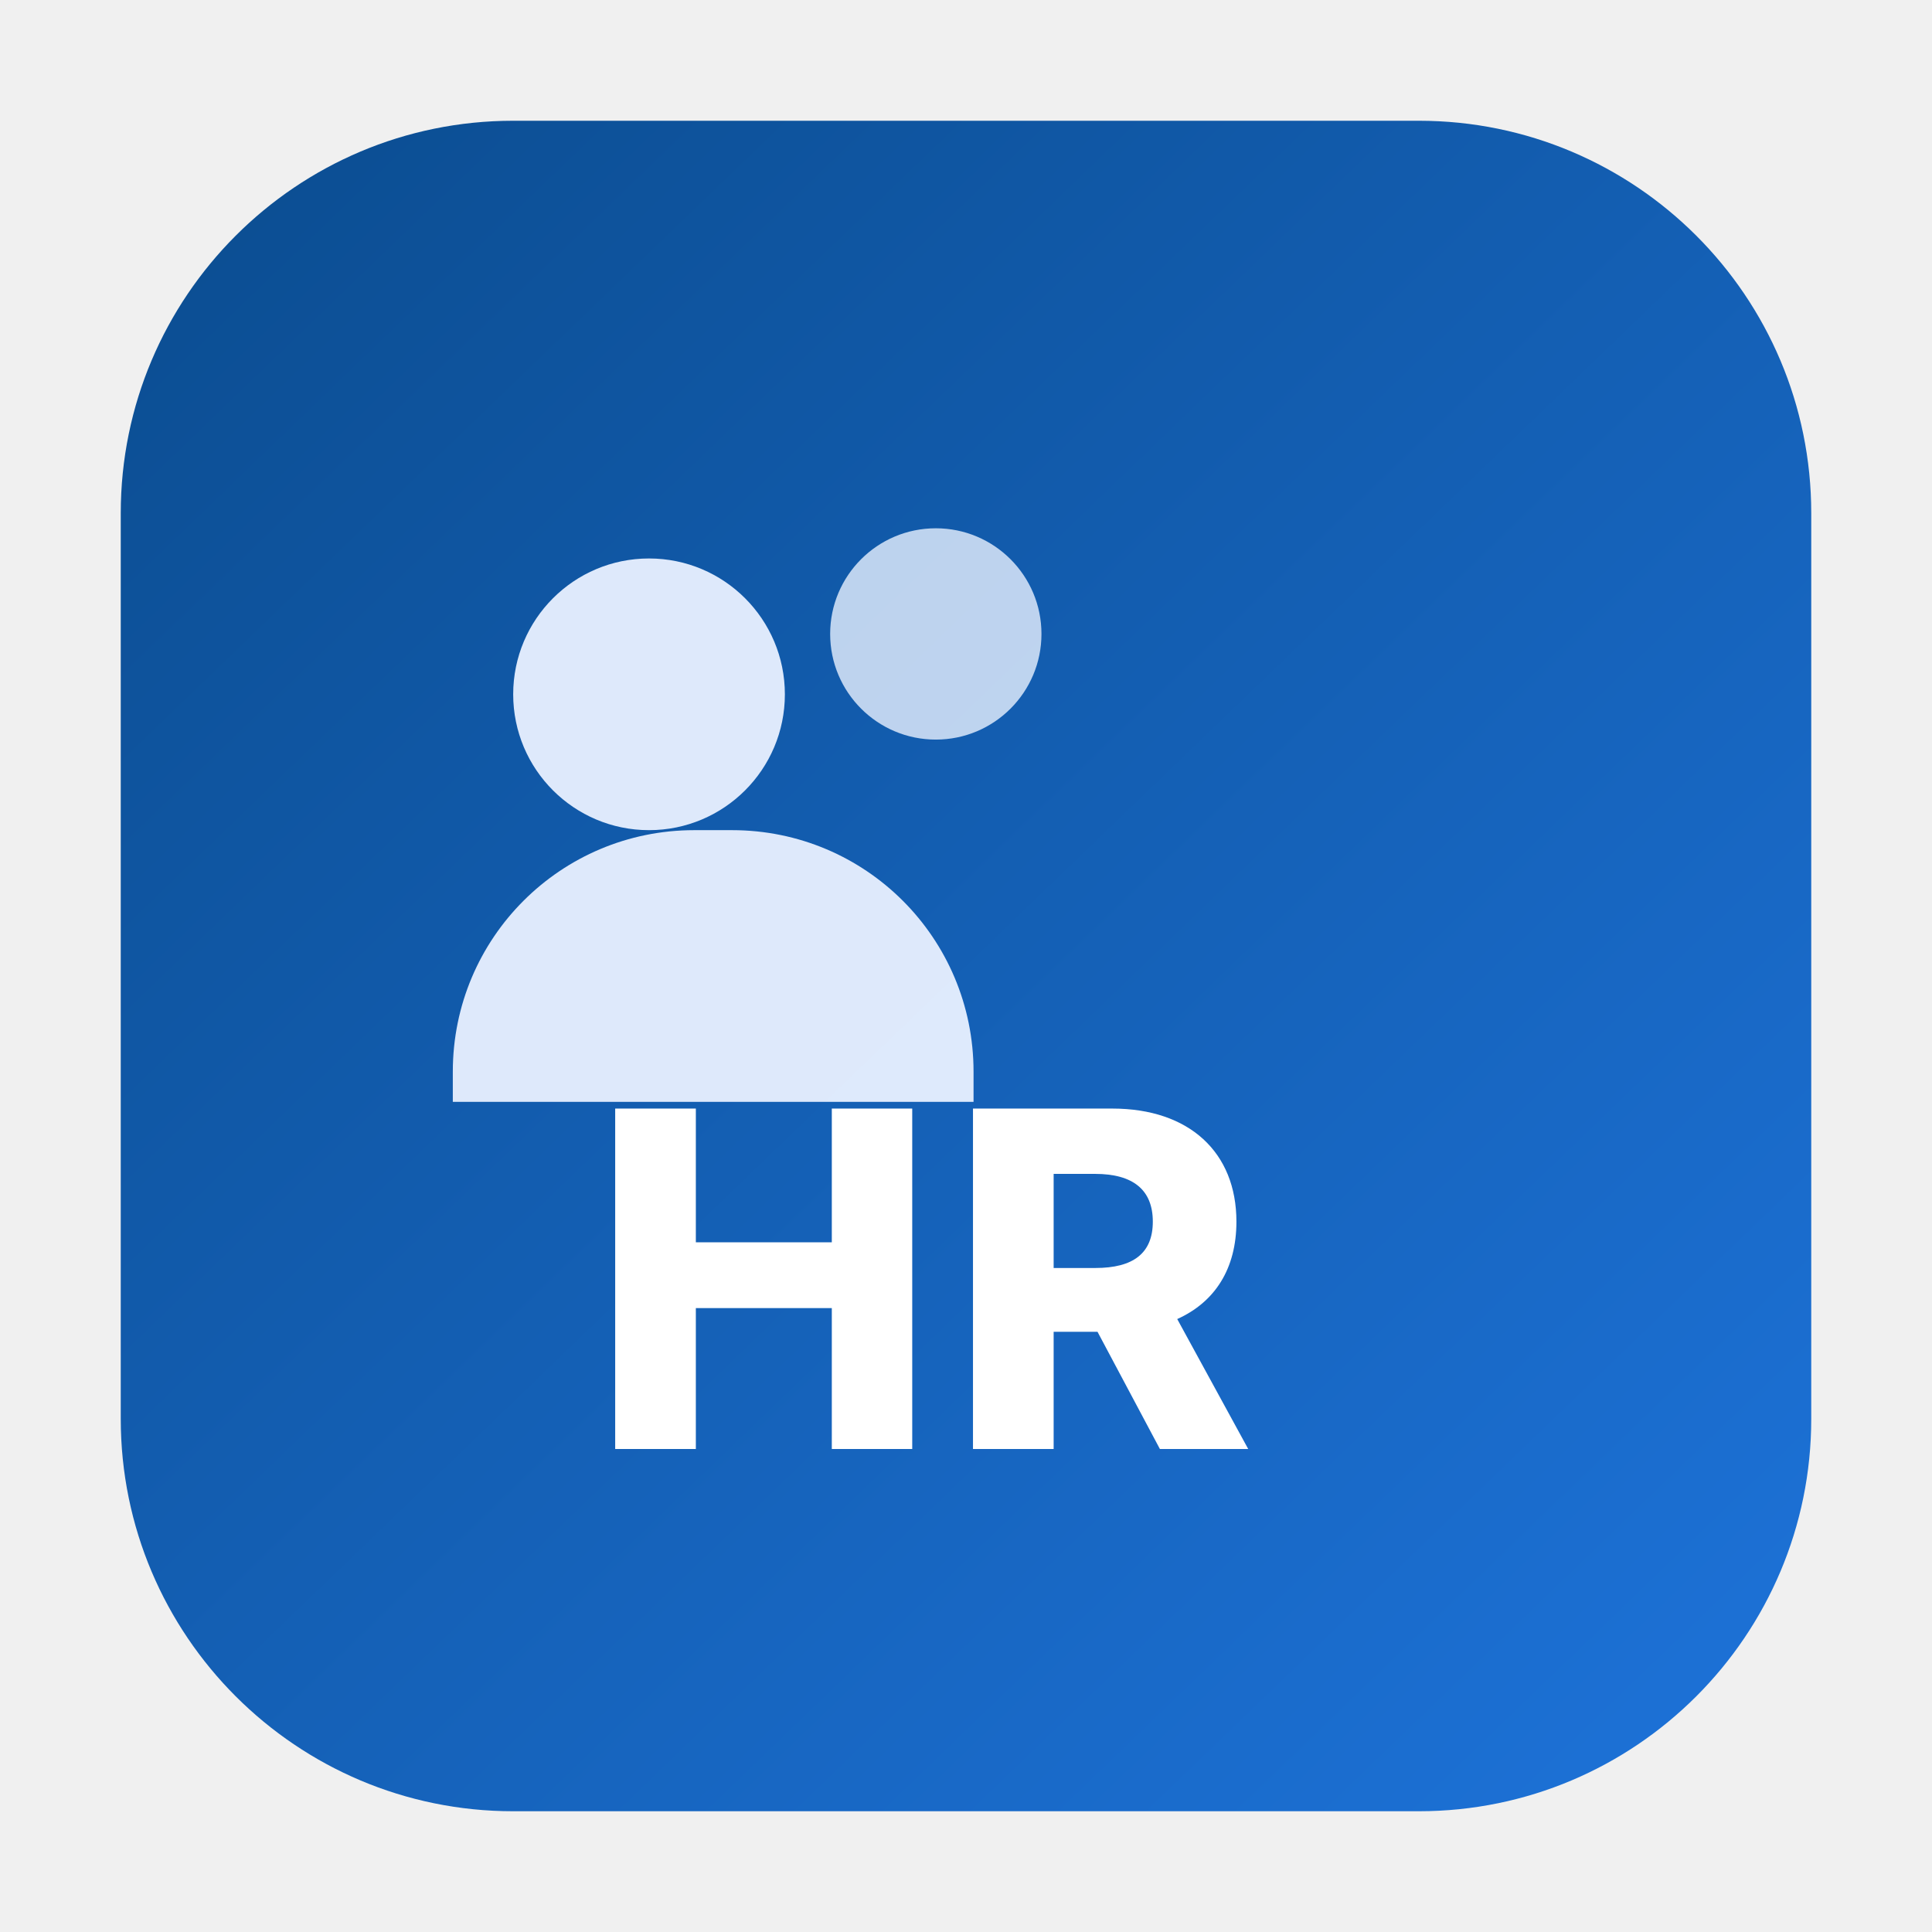
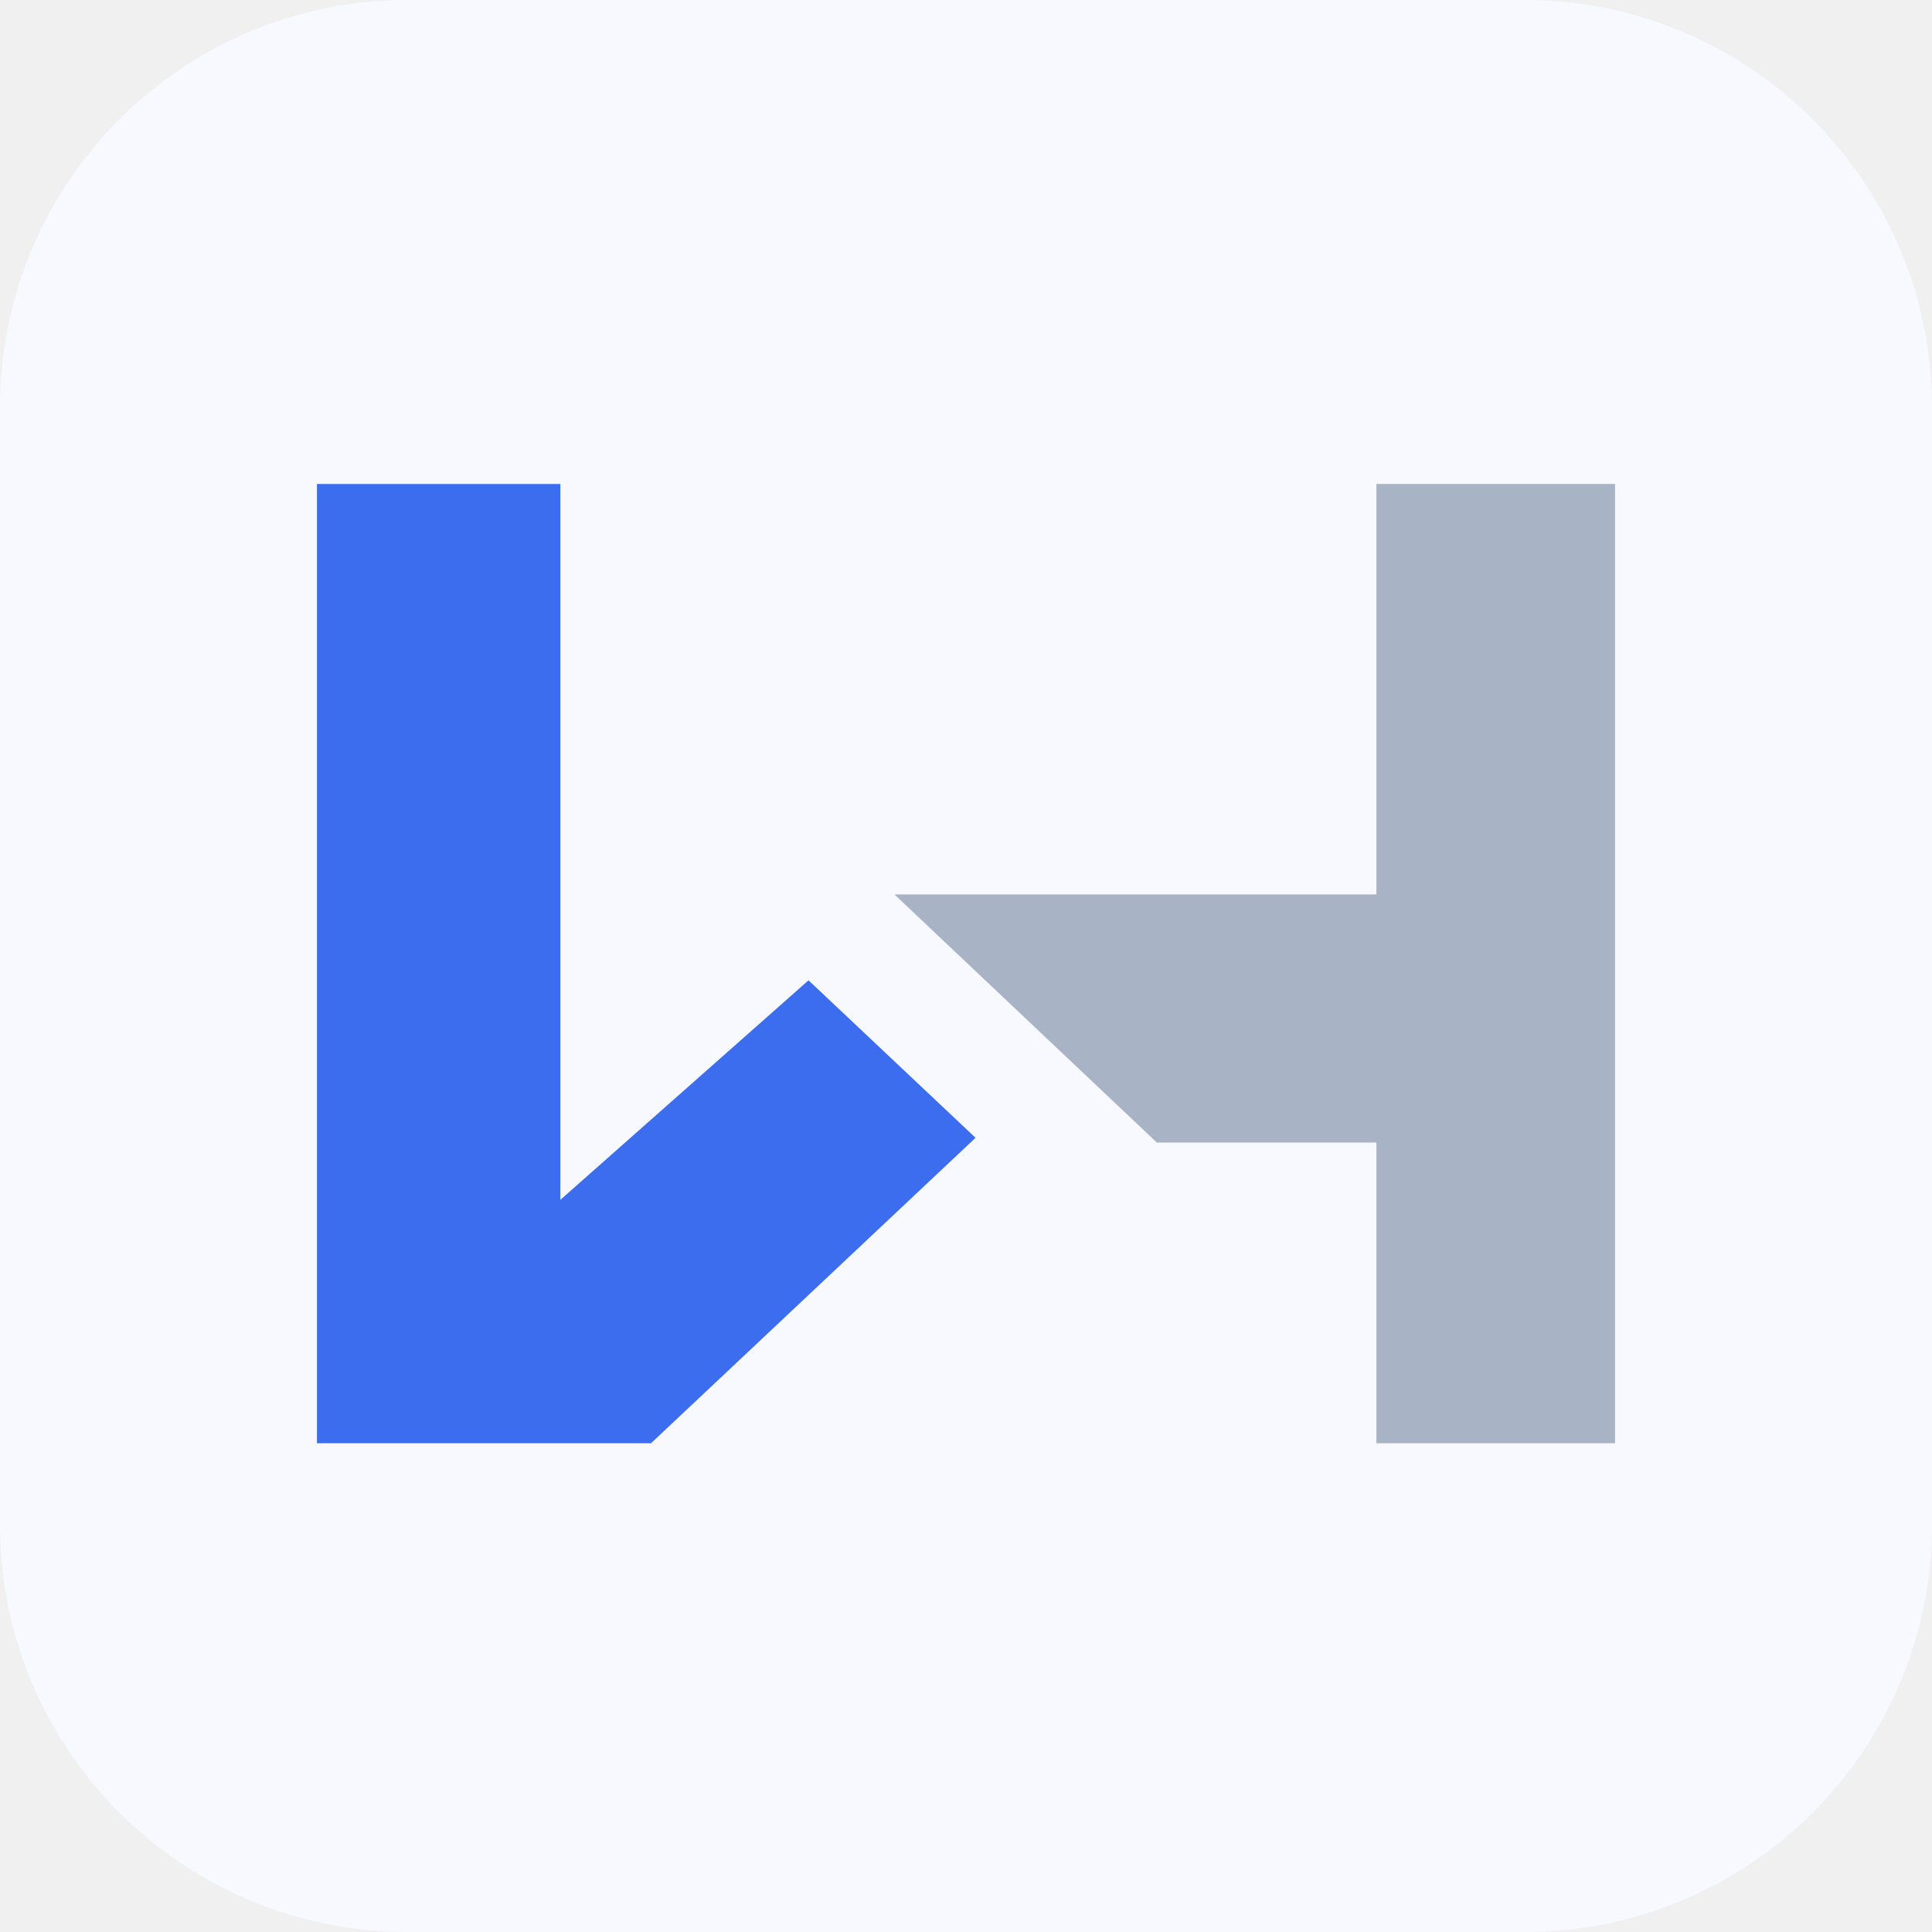
<svg xmlns="http://www.w3.org/2000/svg" width="256" height="256" viewBox="0 0 256 256" fill="none">
-   <defs>
-     <linearGradient id="bg" x1="24" y1="20" x2="232" y2="236" gradientUnits="userSpaceOnUse">
-       <stop stop-color="#0B4D91" />
-       <stop offset="1" stop-color="#1D72D8" />
-     </linearGradient>
-   </defs>
-   <rect x="16" y="16" width="224" height="224" rx="52" fill="url(#bg)" />
-   <circle cx="86" cy="92" r="18" fill="#E8F1FF" fill-opacity="0.95" />
-   <circle cx="124" cy="84" r="14" fill="#E8F1FF" fill-opacity="0.8" />
-   <path d="M60 142c0-17.7 14.3-32 32-32h5c17.7 0 32 14.3 32 32v4H60v-4Z" fill="#E8F1FF" fill-opacity="0.95" />
-   <text x="78" y="192" font-family="Inter, Arial, sans-serif" font-size="62" font-weight="800" letter-spacing="1" fill="white">HR</text>
+   <rect width="256" height="256" rx="54" fill="#F7F9FF" />
+   <g transform="translate(42 42) scale(0.6323529)">
+     <path d="M0 35h51v150l52-46 35 33-68 64H0V35Z" fill="#3C6DEE" />
+     <path d="M222 35h50v201h-50v-63h-46l-55-52h101V35Z" fill="#A8B3C5" />
+   </g>
</svg>
